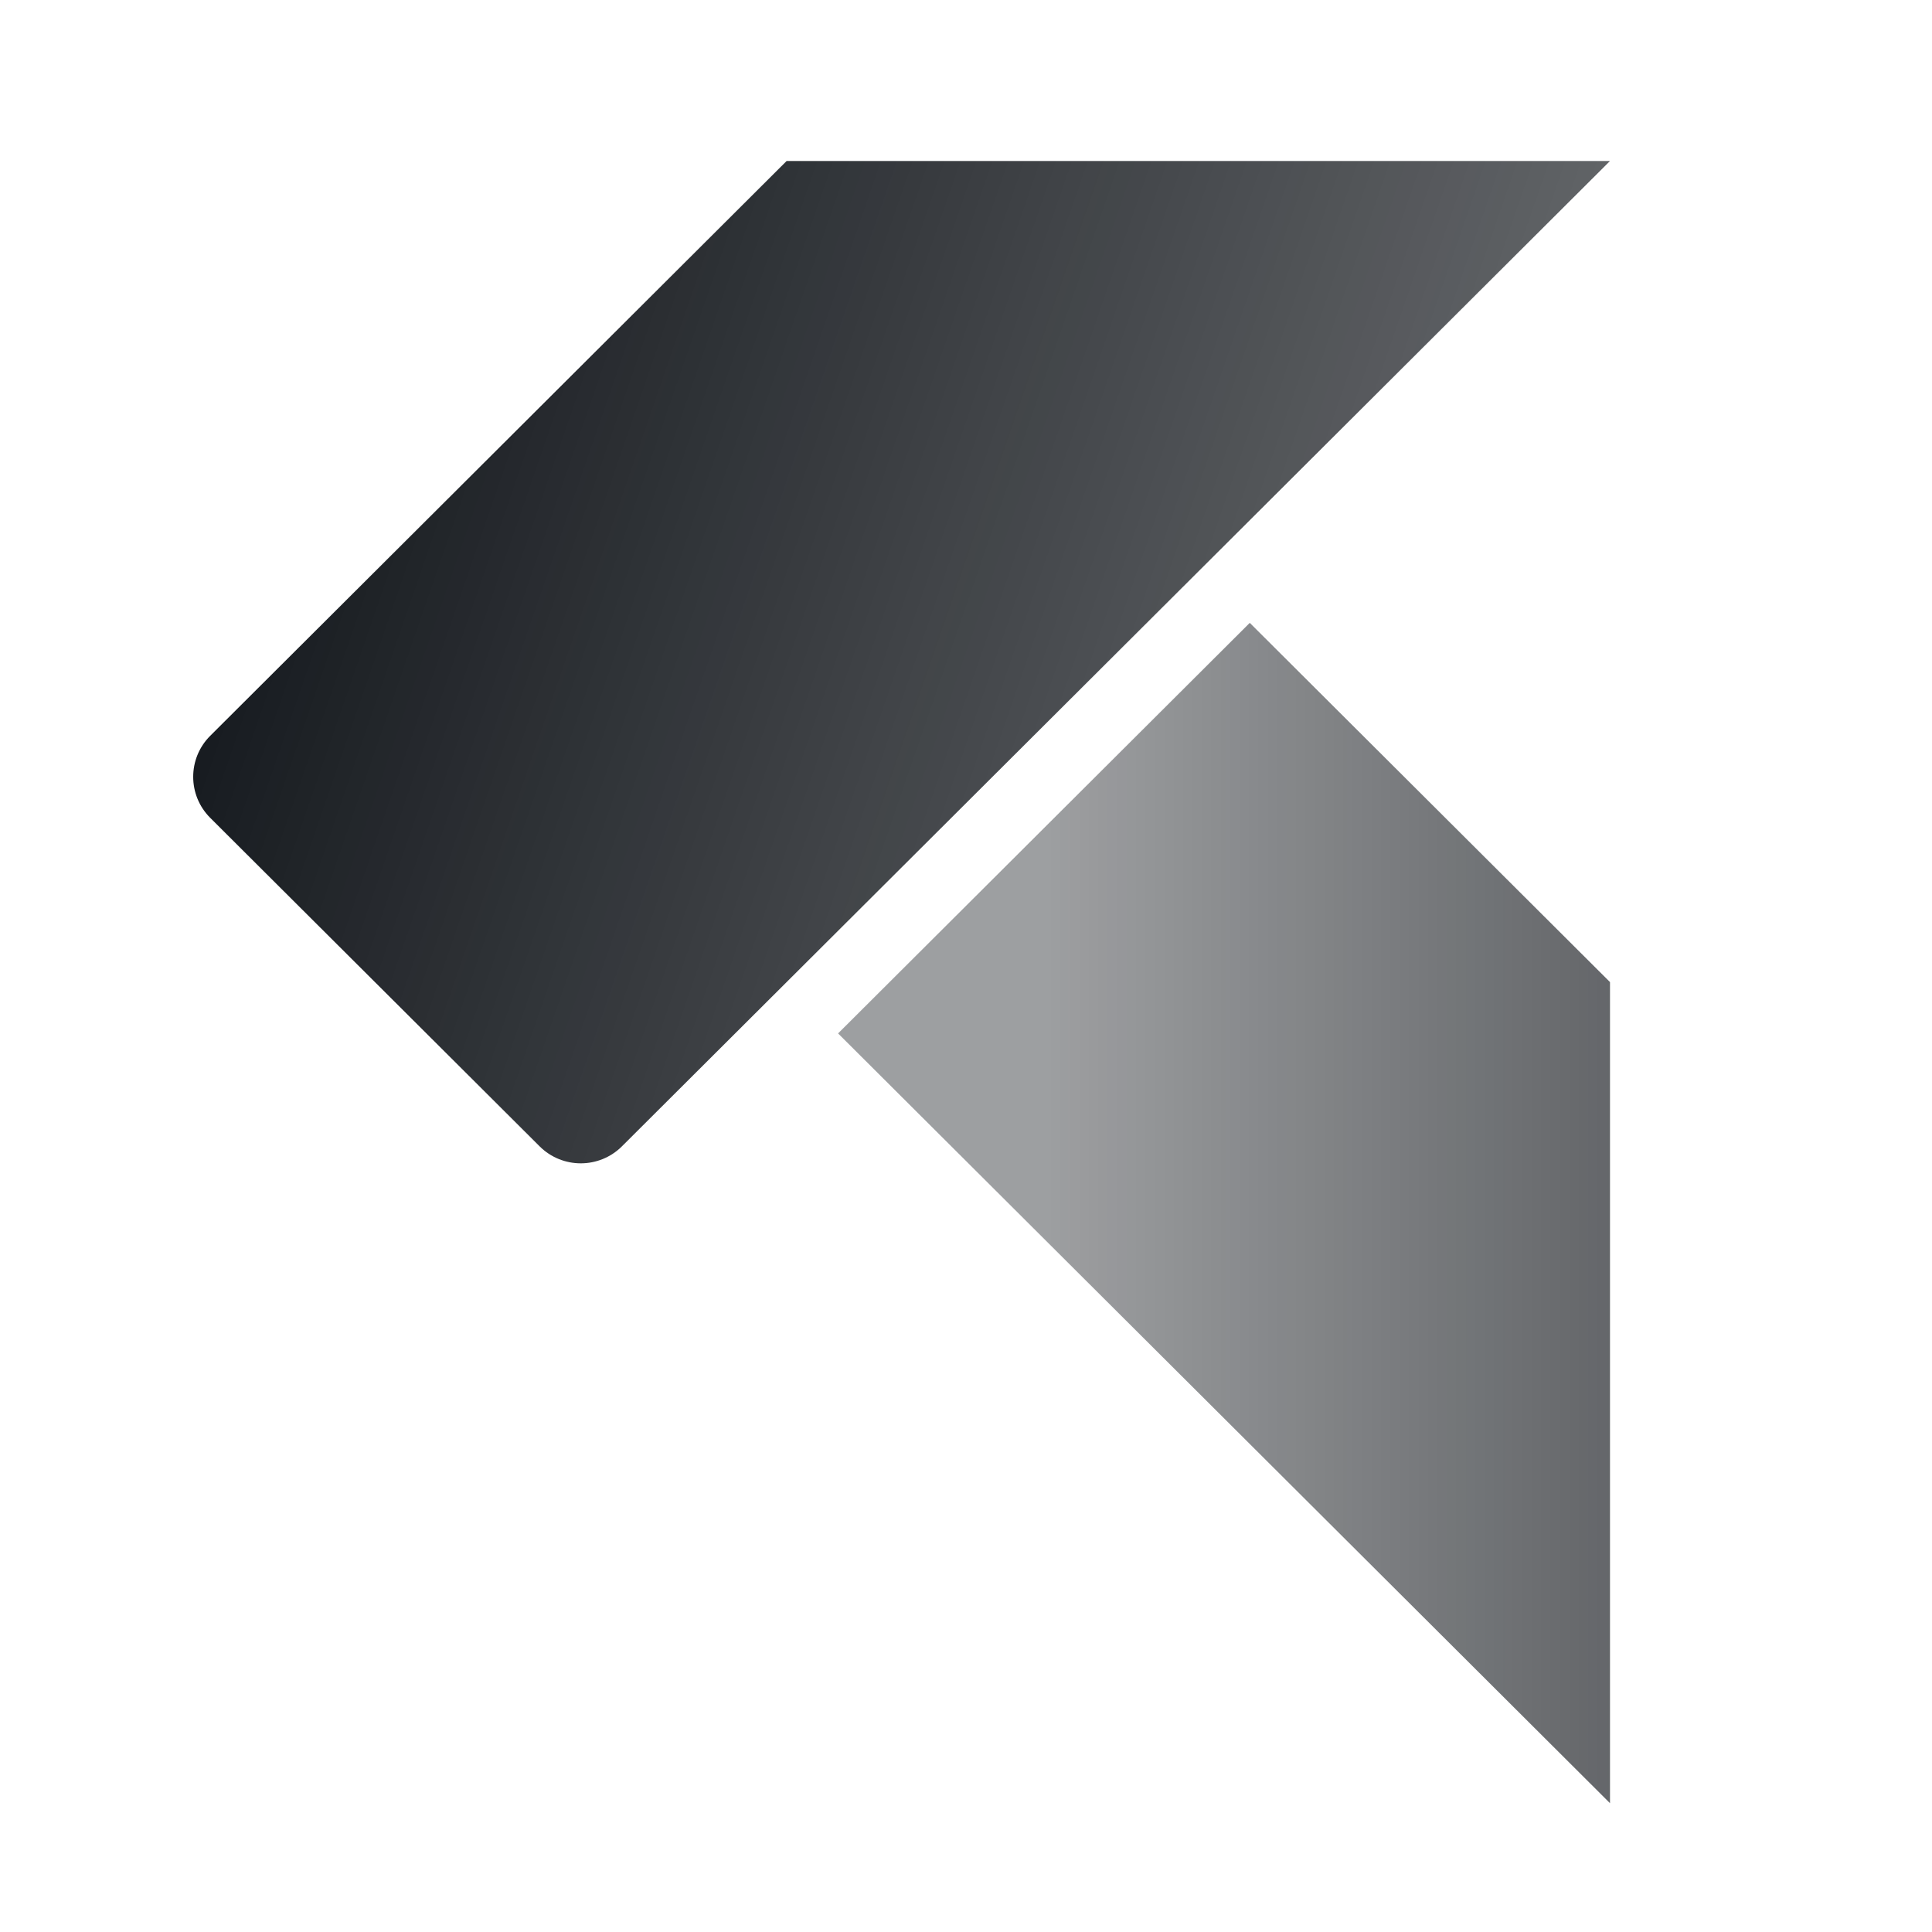
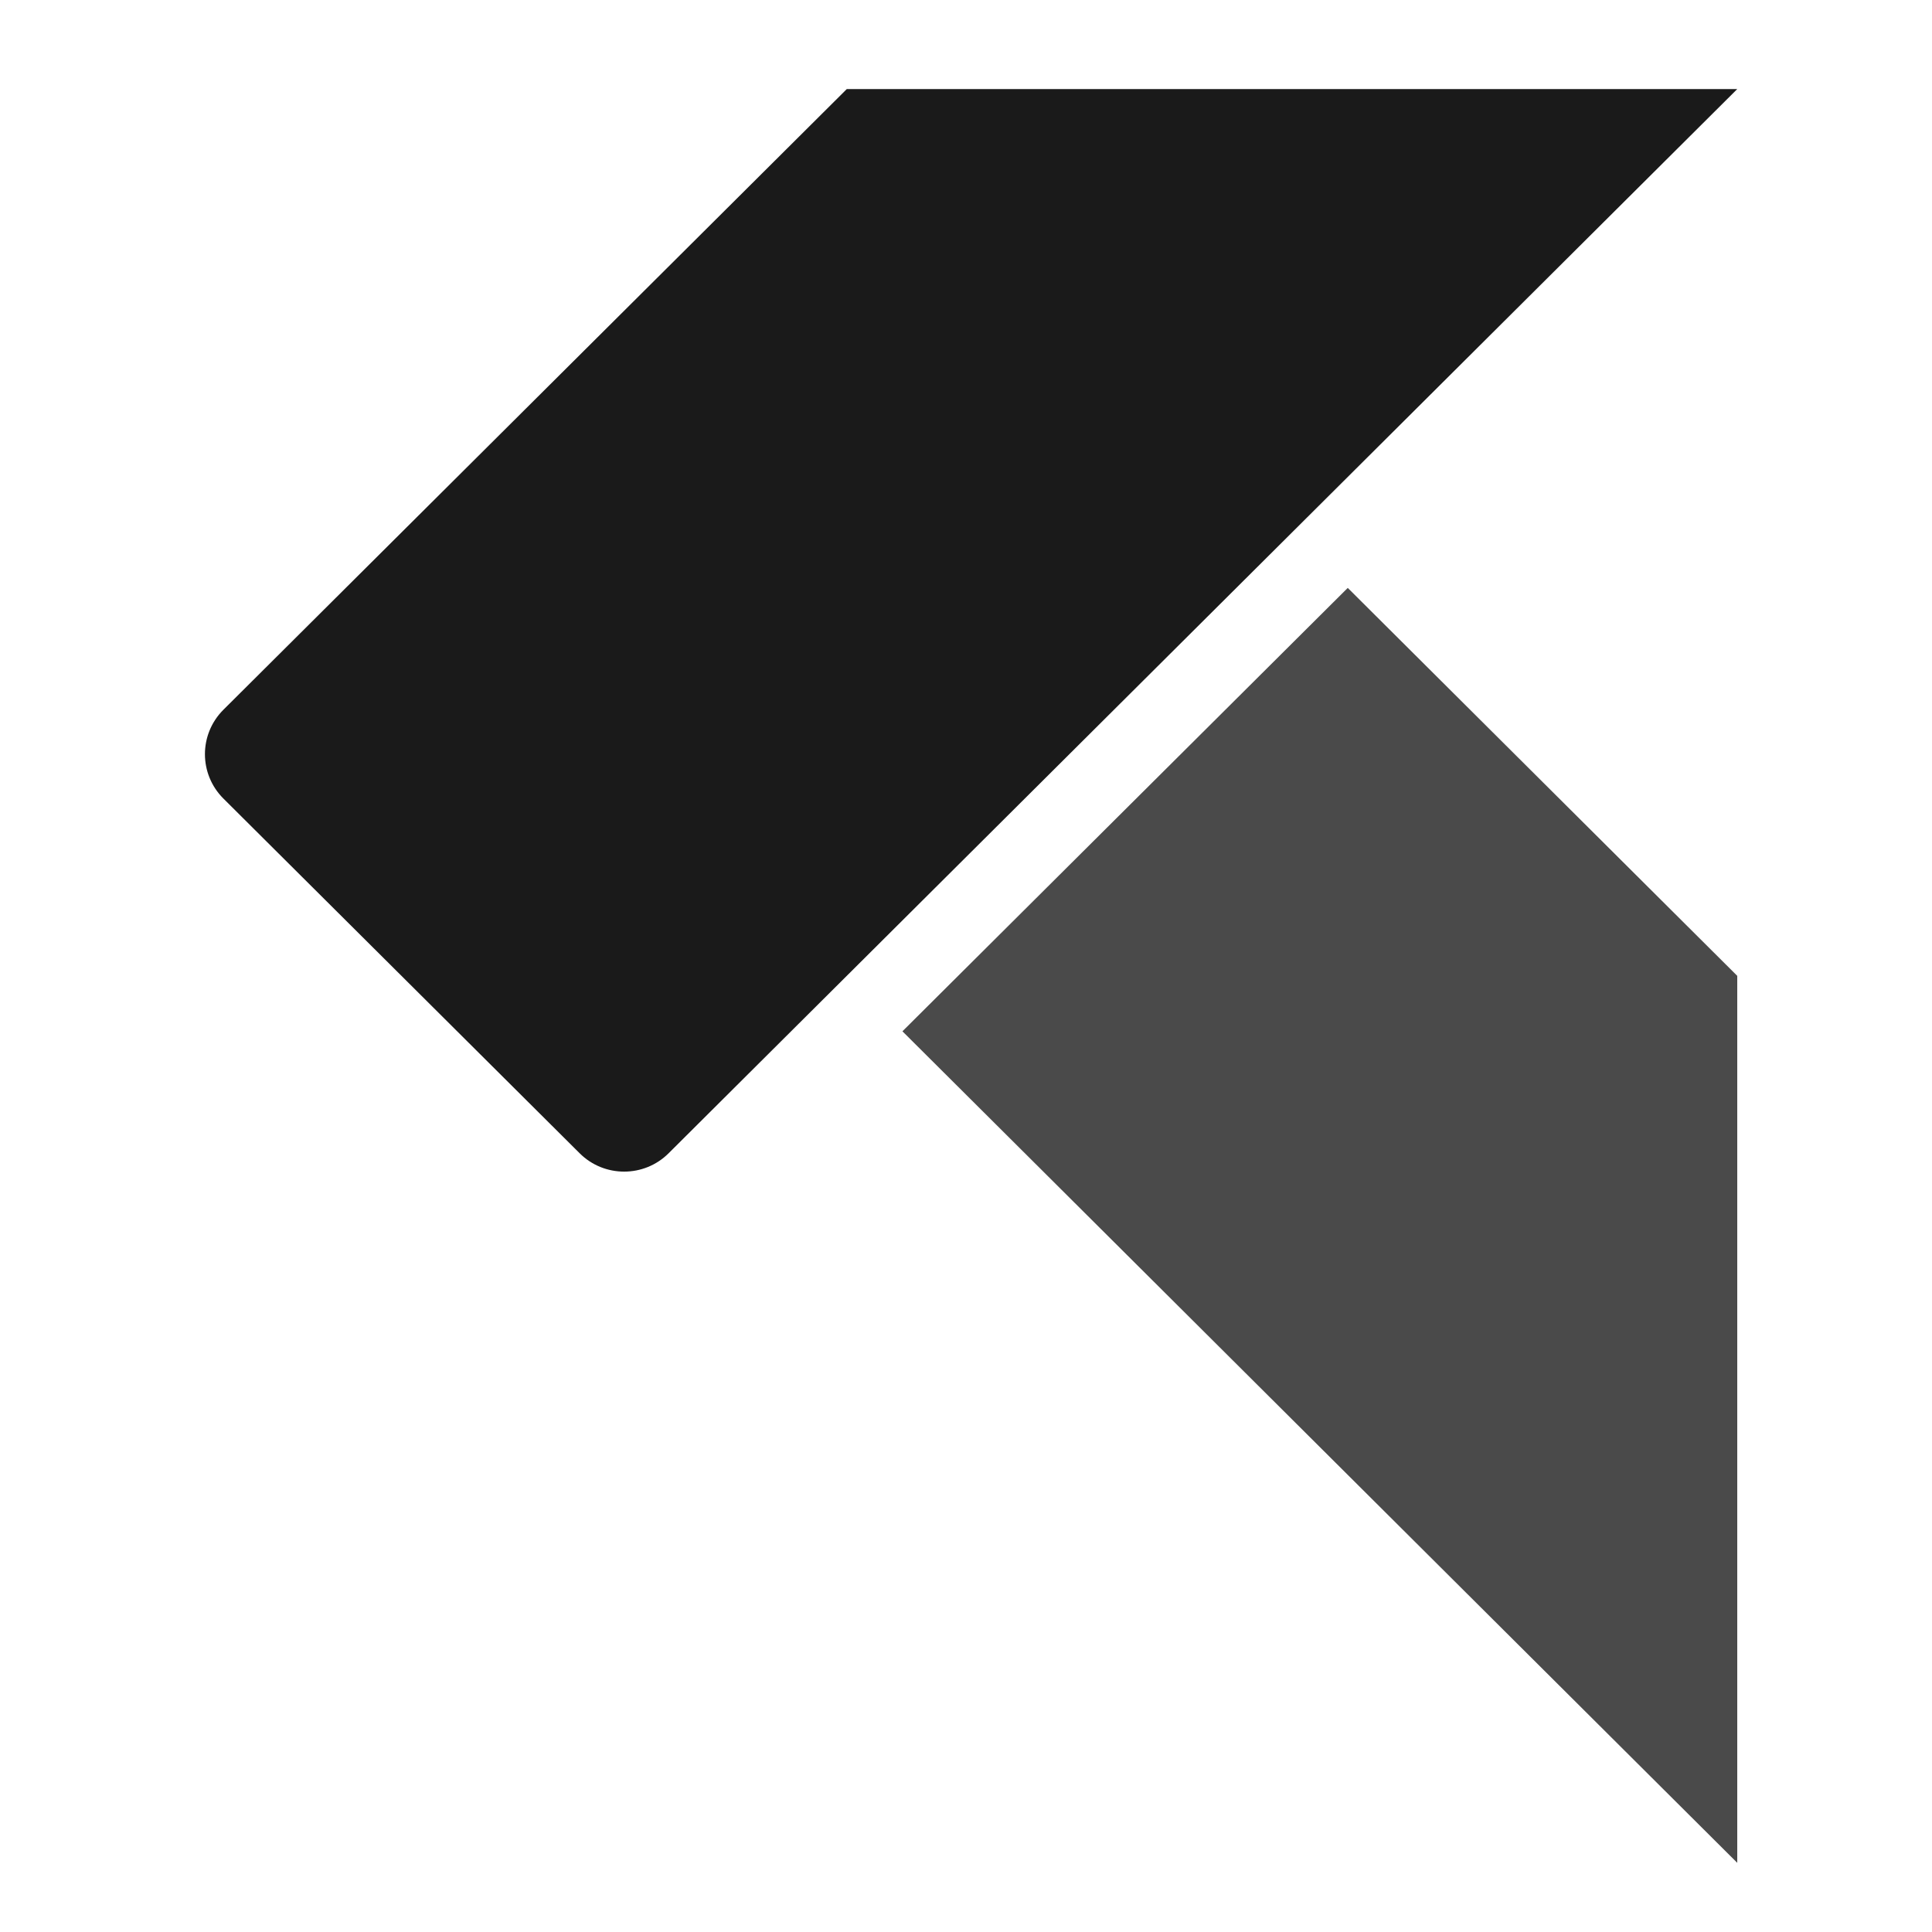
- <svg xmlns="http://www.w3.org/2000/svg" width="240" height="240" viewBox="0 0 240 240" fill="none" color="#0B0F14">
-   <style>@media (prefers-color-scheme: dark){:root{color:#FFFFFF}}</style>
-   <path d="M26.118 101.6C23.294 98.783 23.294 94.217 26.118 91.4L97.717 20L200 20L77.26 142.4C74.436 145.217 69.856 145.217 67.032 142.4L26.118 101.6Z" fill="url(#insforge_a)" />
-   <path d="M155.251 77.375L200 122V224L104.109 128.375L155.251 77.375Z" fill="url(#insforge_b)" />
-   <defs>
-     <linearGradient id="insforge_a" x1="22.395" y1="23.075" x2="292.628" y2="116.332" gradientUnits="userSpaceOnUse">
-       <stop stop-color="currentColor" />
-       <stop offset="1" stop-color="currentColor" stop-opacity="0.4" />
-     </linearGradient>
-     <linearGradient id="insforge_b" x1="309.006" y1="103.841" x2="130.001" y2="103.841" gradientUnits="userSpaceOnUse">
-       <stop stop-color="currentColor" />
-       <stop offset="1" stop-color="currentColor" stop-opacity="0.4" />
-     </linearGradient>
-   </defs>
+ <svg xmlns="http://www.w3.org/2000/svg" width="32" height="32" viewBox="0 0 100 100" fill="none">
+   <path d="M11.56 41.33C10.29 40.06 10.29 38.01 11.56 36.74L43.83 4.61H89.92L34.61 59.69C33.34 60.96 31.27 60.96 30 59.69L11.56 41.33Z" fill="#1a1a1a" />
+   <path d="M69.76 30.43L89.92 50.51V96.42L46.71 53.38L69.76 30.43Z" fill="#4a4a4a" />
</svg>
